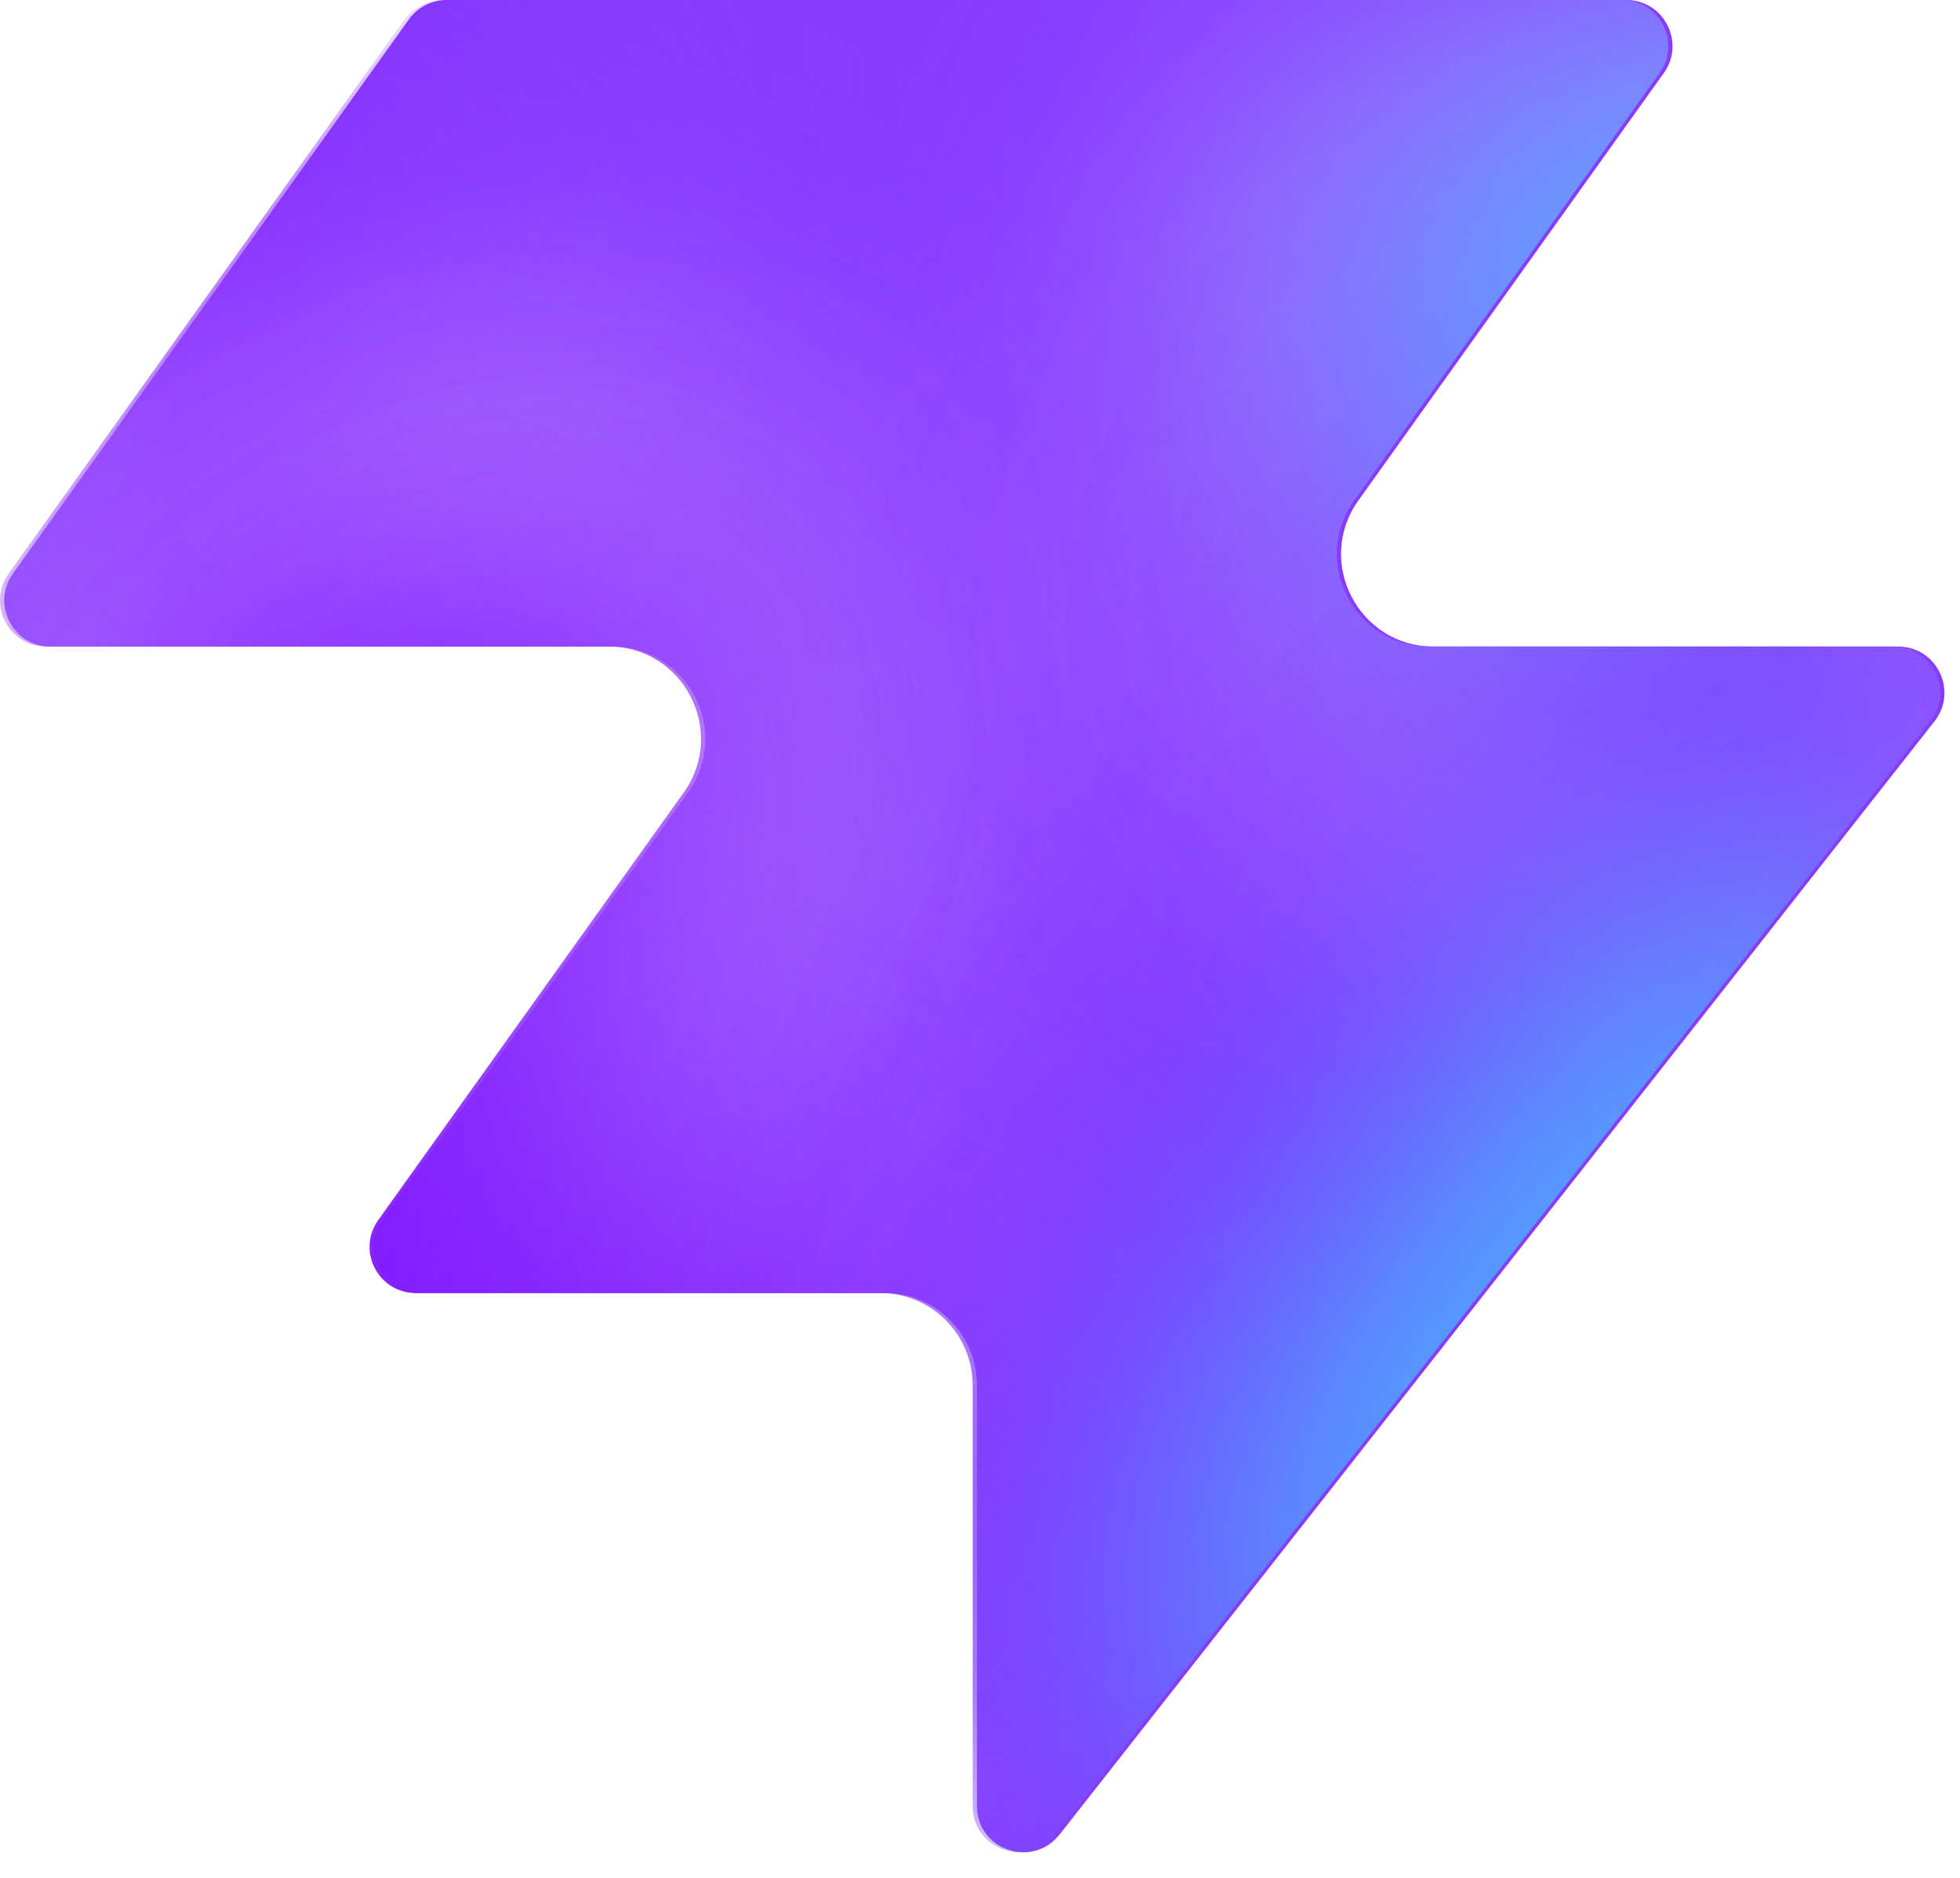
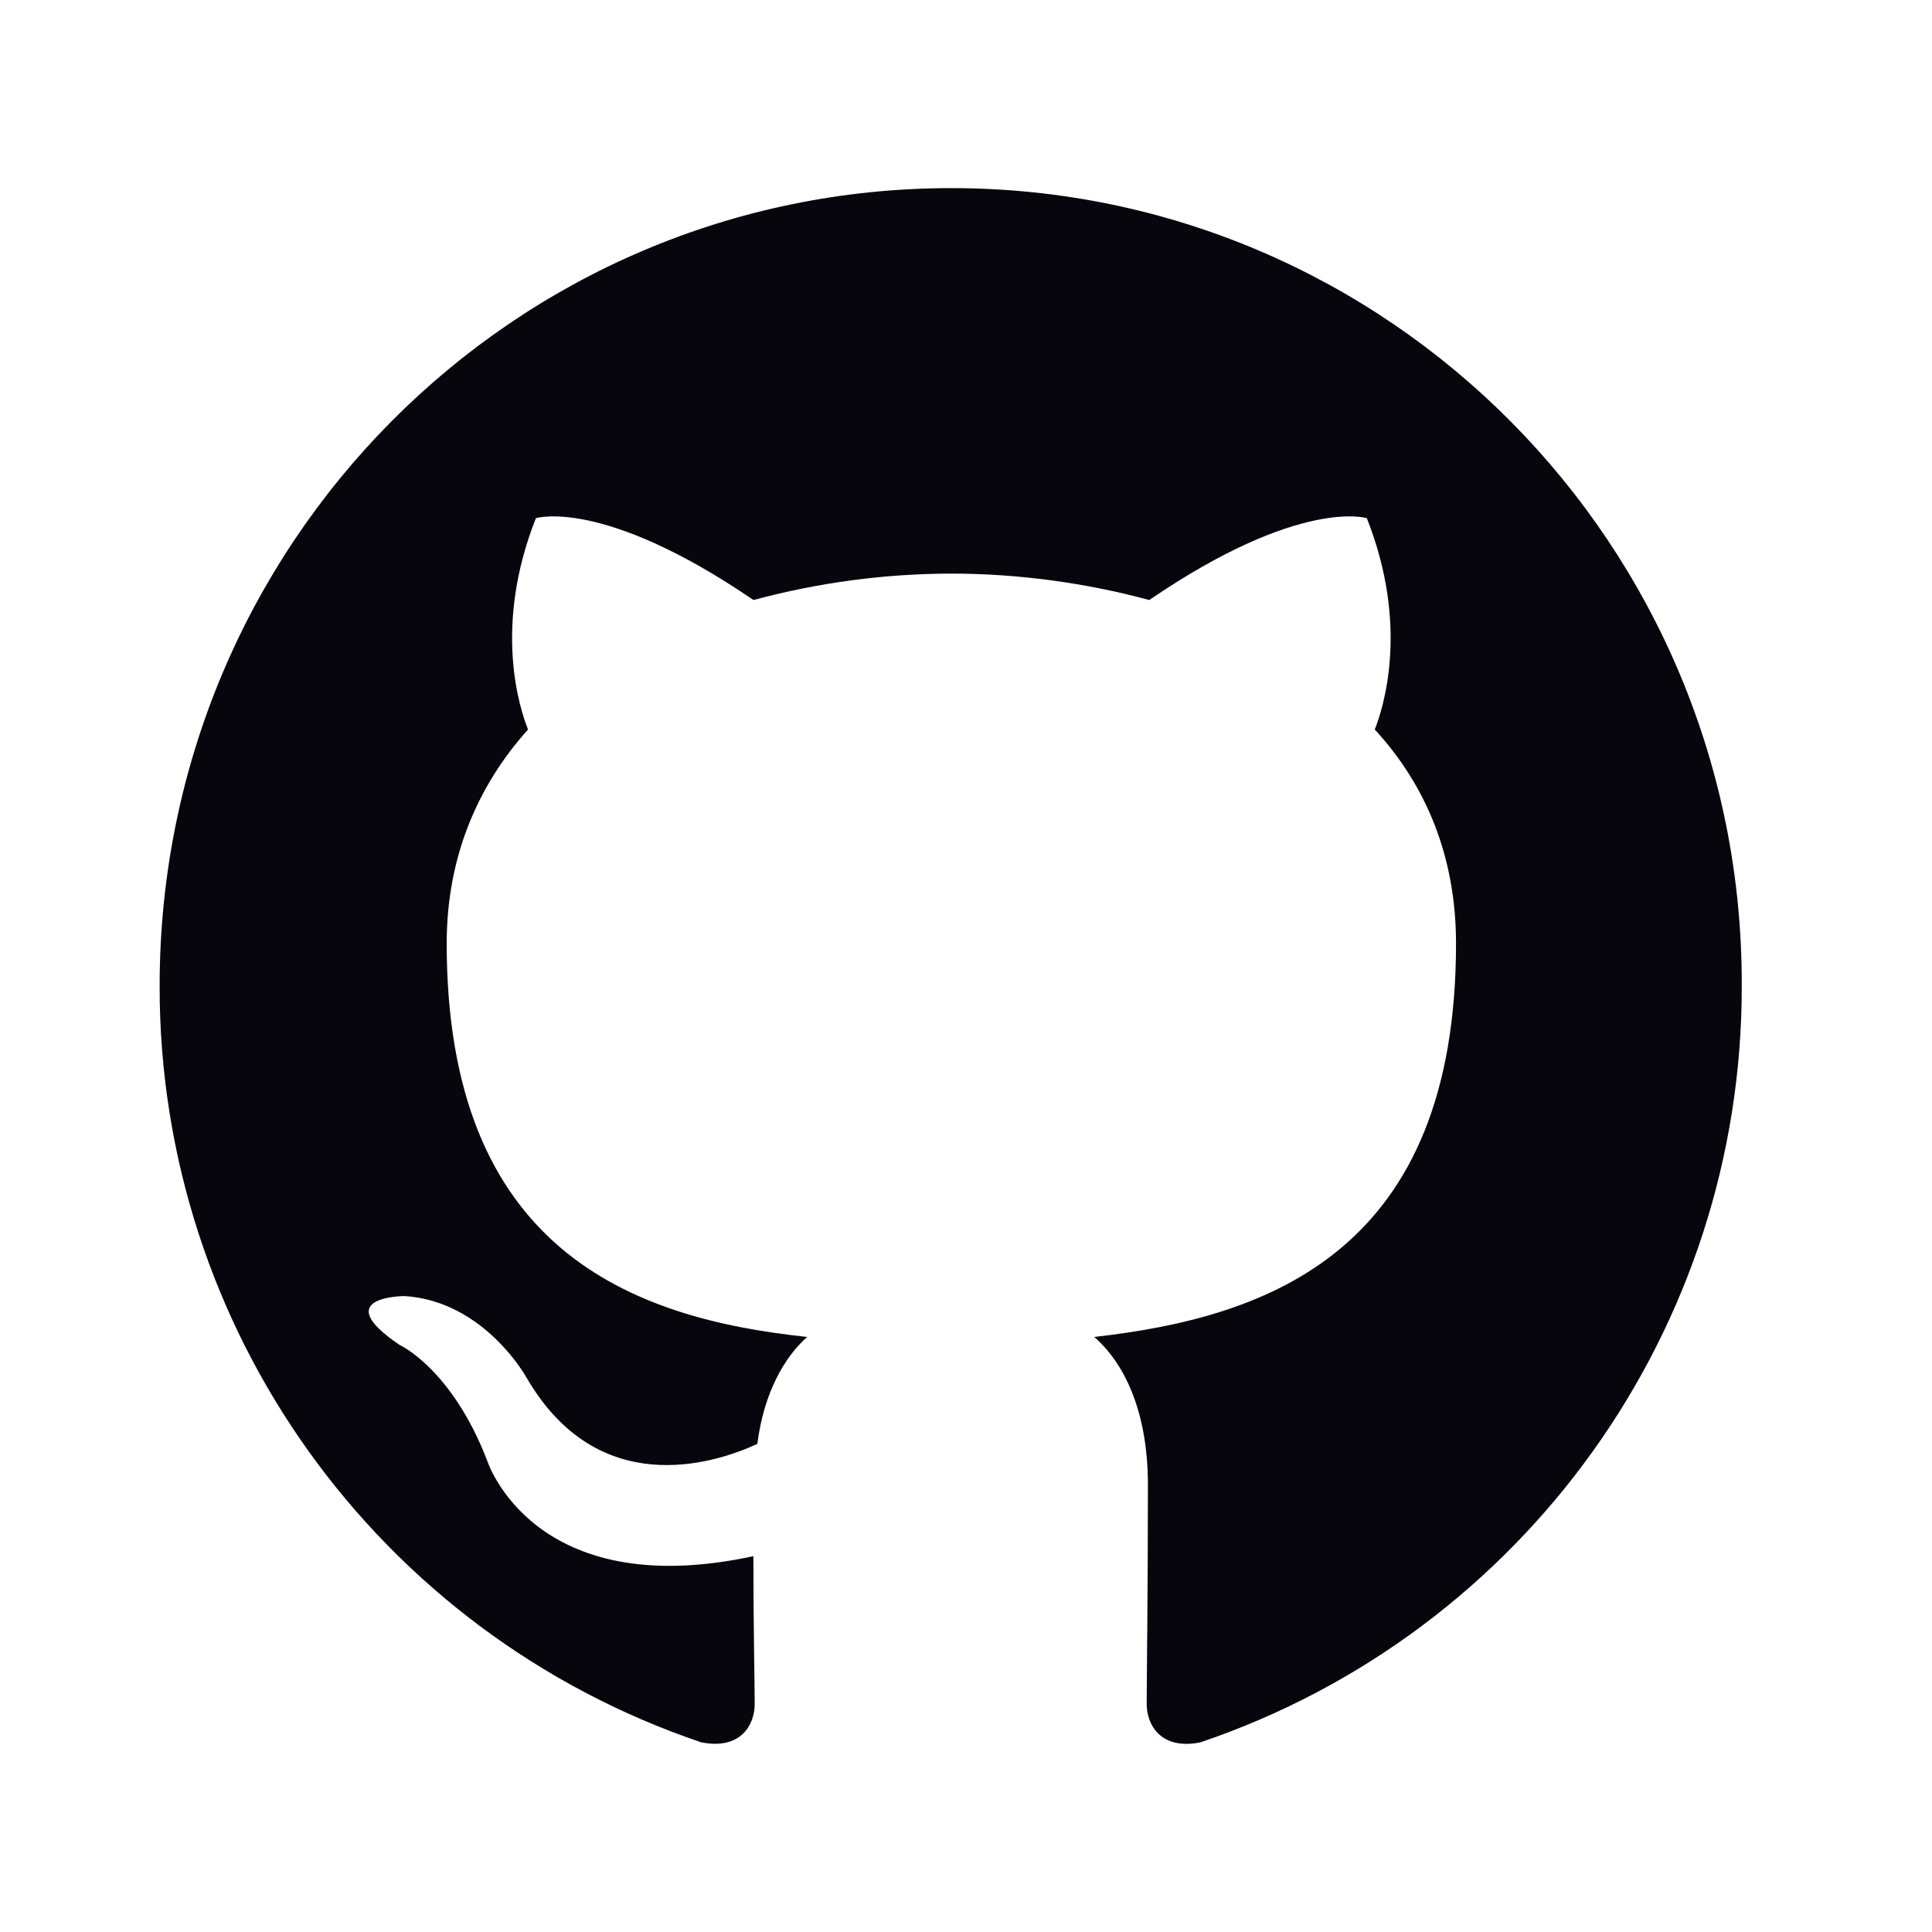
- <svg xmlns="http://www.w3.org/2000/svg" width="48" height="46" fill="none" viewBox="0 0 48 46">
-   <path fill="#863bff" d="M25.946 44.938c-.664.845-2.021.375-2.021-.698V33.937a2.26 2.26 0 0 0-2.262-2.262H10.287c-.92 0-1.456-1.04-.92-1.788l7.48-10.471c1.07-1.497 0-3.578-1.842-3.578H1.237c-.92 0-1.456-1.04-.92-1.788L10.013.474c.214-.297.556-.474.92-.474h28.894c.92 0 1.456 1.04.92 1.788l-7.48 10.471c-1.07 1.498 0 3.579 1.842 3.579h11.377c.943 0 1.473 1.088.89 1.83L25.947 44.94z" style="fill:#863bff;fill:color(display-p3 .525 .23 1);fill-opacity:1" />
-   <mask id="a" width="48" height="46" x="0" y="0" maskUnits="userSpaceOnUse" style="mask-type:alpha">
-     <path fill="#000" d="M25.842 44.938c-.664.844-2.021.375-2.021-.698V33.937a2.26 2.26 0 0 0-2.262-2.262H10.183c-.92 0-1.456-1.04-.92-1.788l7.48-10.471c1.07-1.498 0-3.579-1.842-3.579H1.133c-.92 0-1.456-1.04-.92-1.787L9.91.473c.214-.297.556-.474.92-.474h28.894c.92 0 1.456 1.04.92 1.788l-7.48 10.471c-1.07 1.498 0 3.578 1.842 3.578h11.377c.943 0 1.473 1.088.89 1.832L25.843 44.94z" style="fill:#000;fill-opacity:1" />
-   </mask>
-   <g mask="url(#a)">
-     <g filter="url(#b)">
-       <ellipse cx="5.508" cy="14.704" fill="#ede6ff" rx="5.508" ry="14.704" style="fill:#ede6ff;fill:color(display-p3 .927 .903 1);fill-opacity:1" transform="matrix(.00324 1 1 -.00324 -4.47 31.516)" />
-     </g>
-     <g filter="url(#c)">
-       <ellipse cx="10.399" cy="29.851" fill="#ede6ff" rx="10.399" ry="29.851" style="fill:#ede6ff;fill:color(display-p3 .927 .903 1);fill-opacity:1" transform="matrix(.00324 1 1 -.00324 -39.328 7.883)" />
-     </g>
-     <g filter="url(#d)">
-       <ellipse cx="5.508" cy="30.487" fill="#7e14ff" rx="5.508" ry="30.487" style="fill:#7e14ff;fill:color(display-p3 .492 .077 1);fill-opacity:1" transform="rotate(89.814 -25.913 -14.639)scale(1 -1)" />
-     </g>
-     <g filter="url(#e)">
-       <ellipse cx="5.508" cy="30.599" fill="#7e14ff" rx="5.508" ry="30.599" style="fill:#7e14ff;fill:color(display-p3 .492 .077 1);fill-opacity:1" transform="rotate(89.814 -32.644 -3.334)scale(1 -1)" />
-     </g>
-     <g filter="url(#f)">
-       <ellipse cx="5.508" cy="30.599" fill="#7e14ff" rx="5.508" ry="30.599" style="fill:#7e14ff;fill:color(display-p3 .492 .077 1);fill-opacity:1" transform="matrix(.00324 1 1 -.00324 -34.34 30.47)" />
-     </g>
-     <g filter="url(#g)">
-       <ellipse cx="14.072" cy="22.078" fill="#ede6ff" rx="14.072" ry="22.078" style="fill:#ede6ff;fill:color(display-p3 .927 .903 1);fill-opacity:1" transform="rotate(93.35 24.506 48.493)scale(-1 1)" />
-     </g>
-     <g filter="url(#h)">
-       <ellipse cx="3.47" cy="21.501" fill="#7e14ff" rx="3.47" ry="21.501" style="fill:#7e14ff;fill:color(display-p3 .492 .077 1);fill-opacity:1" transform="rotate(89.009 28.708 47.59)scale(-1 1)" />
-     </g>
-     <g filter="url(#i)">
-       <ellipse cx="3.47" cy="21.501" fill="#7e14ff" rx="3.47" ry="21.501" style="fill:#7e14ff;fill:color(display-p3 .492 .077 1);fill-opacity:1" transform="rotate(89.009 28.708 47.59)scale(-1 1)" />
-     </g>
-     <g filter="url(#j)">
-       <ellipse cx=".387" cy="8.972" fill="#7e14ff" rx="4.407" ry="29.108" style="fill:#7e14ff;fill:color(display-p3 .492 .077 1);fill-opacity:1" transform="rotate(39.51 .387 8.972)" />
-     </g>
-     <g filter="url(#k)">
-       <ellipse cx="47.523" cy="-6.092" fill="#7e14ff" rx="4.407" ry="29.108" style="fill:#7e14ff;fill:color(display-p3 .492 .077 1);fill-opacity:1" transform="rotate(37.892 47.523 -6.092)" />
-     </g>
-     <g filter="url(#l)">
-       <ellipse cx="41.412" cy="6.333" fill="#47bfff" rx="5.971" ry="9.665" style="fill:#47bfff;fill:color(display-p3 .28 .748 1);fill-opacity:1" transform="rotate(37.892 41.412 6.333)" />
-     </g>
-     <g filter="url(#m)">
-       <ellipse cx="-1.879" cy="38.332" fill="#7e14ff" rx="4.407" ry="29.108" style="fill:#7e14ff;fill:color(display-p3 .492 .077 1);fill-opacity:1" transform="rotate(37.892 -1.88 38.332)" />
-     </g>
-     <g filter="url(#n)">
-       <ellipse cx="-1.879" cy="38.332" fill="#7e14ff" rx="4.407" ry="29.108" style="fill:#7e14ff;fill:color(display-p3 .492 .077 1);fill-opacity:1" transform="rotate(37.892 -1.88 38.332)" />
-     </g>
-     <g filter="url(#o)">
-       <ellipse cx="35.651" cy="29.907" fill="#7e14ff" rx="4.407" ry="29.108" style="fill:#7e14ff;fill:color(display-p3 .492 .077 1);fill-opacity:1" transform="rotate(37.892 35.651 29.907)" />
-     </g>
-     <g filter="url(#p)">
-       <ellipse cx="38.418" cy="32.4" fill="#47bfff" rx="5.971" ry="15.297" style="fill:#47bfff;fill:color(display-p3 .28 .748 1);fill-opacity:1" transform="rotate(37.892 38.418 32.4)" />
-     </g>
-   </g>
-   <defs>
-     <filter id="b" width="60.045" height="41.654" x="-19.77" y="16.149" color-interpolation-filters="sRGB" filterUnits="userSpaceOnUse">
-       <feFlood flood-opacity="0" result="BackgroundImageFix" />
-       <feBlend in="SourceGraphic" in2="BackgroundImageFix" result="shape" />
-       <feGaussianBlur result="effect1_foregroundBlur_2002_17158" stdDeviation="7.659" />
-     </filter>
-     <filter id="c" width="90.34" height="51.437" x="-54.613" y="-7.533" color-interpolation-filters="sRGB" filterUnits="userSpaceOnUse">
-       <feFlood flood-opacity="0" result="BackgroundImageFix" />
-       <feBlend in="SourceGraphic" in2="BackgroundImageFix" result="shape" />
-       <feGaussianBlur result="effect1_foregroundBlur_2002_17158" stdDeviation="7.659" />
-     </filter>
-     <filter id="d" width="79.355" height="29.4" x="-49.64" y="2.03" color-interpolation-filters="sRGB" filterUnits="userSpaceOnUse">
-       <feFlood flood-opacity="0" result="BackgroundImageFix" />
-       <feBlend in="SourceGraphic" in2="BackgroundImageFix" result="shape" />
-       <feGaussianBlur result="effect1_foregroundBlur_2002_17158" stdDeviation="4.596" />
-     </filter>
-     <filter id="e" width="79.579" height="29.4" x="-45.045" y="20.029" color-interpolation-filters="sRGB" filterUnits="userSpaceOnUse">
-       <feFlood flood-opacity="0" result="BackgroundImageFix" />
-       <feBlend in="SourceGraphic" in2="BackgroundImageFix" result="shape" />
-       <feGaussianBlur result="effect1_foregroundBlur_2002_17158" stdDeviation="4.596" />
-     </filter>
-     <filter id="f" width="79.579" height="29.4" x="-43.513" y="21.178" color-interpolation-filters="sRGB" filterUnits="userSpaceOnUse">
-       <feFlood flood-opacity="0" result="BackgroundImageFix" />
-       <feBlend in="SourceGraphic" in2="BackgroundImageFix" result="shape" />
-       <feGaussianBlur result="effect1_foregroundBlur_2002_17158" stdDeviation="4.596" />
-     </filter>
-     <filter id="g" width="74.749" height="58.852" x="15.756" y="-17.901" color-interpolation-filters="sRGB" filterUnits="userSpaceOnUse">
-       <feFlood flood-opacity="0" result="BackgroundImageFix" />
-       <feBlend in="SourceGraphic" in2="BackgroundImageFix" result="shape" />
-       <feGaussianBlur result="effect1_foregroundBlur_2002_17158" stdDeviation="7.659" />
-     </filter>
-     <filter id="h" width="61.377" height="25.362" x="23.548" y="2.284" color-interpolation-filters="sRGB" filterUnits="userSpaceOnUse">
-       <feFlood flood-opacity="0" result="BackgroundImageFix" />
-       <feBlend in="SourceGraphic" in2="BackgroundImageFix" result="shape" />
-       <feGaussianBlur result="effect1_foregroundBlur_2002_17158" stdDeviation="4.596" />
-     </filter>
-     <filter id="i" width="61.377" height="25.362" x="23.548" y="2.284" color-interpolation-filters="sRGB" filterUnits="userSpaceOnUse">
-       <feFlood flood-opacity="0" result="BackgroundImageFix" />
-       <feBlend in="SourceGraphic" in2="BackgroundImageFix" result="shape" />
-       <feGaussianBlur result="effect1_foregroundBlur_2002_17158" stdDeviation="4.596" />
-     </filter>
-     <filter id="j" width="56.045" height="63.649" x="-27.636" y="-22.853" color-interpolation-filters="sRGB" filterUnits="userSpaceOnUse">
-       <feFlood flood-opacity="0" result="BackgroundImageFix" />
-       <feBlend in="SourceGraphic" in2="BackgroundImageFix" result="shape" />
-       <feGaussianBlur result="effect1_foregroundBlur_2002_17158" stdDeviation="4.596" />
-     </filter>
-     <filter id="k" width="54.814" height="64.646" x="20.116" y="-38.415" color-interpolation-filters="sRGB" filterUnits="userSpaceOnUse">
-       <feFlood flood-opacity="0" result="BackgroundImageFix" />
-       <feBlend in="SourceGraphic" in2="BackgroundImageFix" result="shape" />
-       <feGaussianBlur result="effect1_foregroundBlur_2002_17158" stdDeviation="4.596" />
-     </filter>
-     <filter id="l" width="33.541" height="35.313" x="24.641" y="-11.323" color-interpolation-filters="sRGB" filterUnits="userSpaceOnUse">
-       <feFlood flood-opacity="0" result="BackgroundImageFix" />
-       <feBlend in="SourceGraphic" in2="BackgroundImageFix" result="shape" />
-       <feGaussianBlur result="effect1_foregroundBlur_2002_17158" stdDeviation="4.596" />
-     </filter>
-     <filter id="m" width="54.814" height="64.646" x="-29.286" y="6.009" color-interpolation-filters="sRGB" filterUnits="userSpaceOnUse">
-       <feFlood flood-opacity="0" result="BackgroundImageFix" />
-       <feBlend in="SourceGraphic" in2="BackgroundImageFix" result="shape" />
-       <feGaussianBlur result="effect1_foregroundBlur_2002_17158" stdDeviation="4.596" />
-     </filter>
-     <filter id="n" width="54.814" height="64.646" x="-29.286" y="6.009" color-interpolation-filters="sRGB" filterUnits="userSpaceOnUse">
-       <feFlood flood-opacity="0" result="BackgroundImageFix" />
-       <feBlend in="SourceGraphic" in2="BackgroundImageFix" result="shape" />
-       <feGaussianBlur result="effect1_foregroundBlur_2002_17158" stdDeviation="4.596" />
-     </filter>
-     <filter id="o" width="54.814" height="64.646" x="8.244" y="-2.416" color-interpolation-filters="sRGB" filterUnits="userSpaceOnUse">
-       <feFlood flood-opacity="0" result="BackgroundImageFix" />
-       <feBlend in="SourceGraphic" in2="BackgroundImageFix" result="shape" />
-       <feGaussianBlur result="effect1_foregroundBlur_2002_17158" stdDeviation="4.596" />
-     </filter>
-     <filter id="p" width="39.409" height="43.623" x="18.713" y="10.588" color-interpolation-filters="sRGB" filterUnits="userSpaceOnUse">
-       <feFlood flood-opacity="0" result="BackgroundImageFix" />
-       <feBlend in="SourceGraphic" in2="BackgroundImageFix" result="shape" />
-       <feGaussianBlur result="effect1_foregroundBlur_2002_17158" stdDeviation="4.596" />
-     </filter>
-   </defs>
+ <svg xmlns="http://www.w3.org/2000/svg" viewBox="0 0 19 19">
+   <path fill="#08060d" fill-rule="evenodd" d="M9.356 1.85C5.05 1.85 1.57 5.356 1.57 9.694a7.84 7.84 0 0 0 5.324 7.44c.387.079.528-.168.528-.376 0-.182-.013-.805-.013-1.454-2.165.467-2.616-.935-2.616-.935-.349-.91-.864-1.143-.864-1.143-.71-.48.051-.48.051-.48.787.051 1.2.805 1.2.805.695 1.194 1.817.857 2.268.649.064-.507.27-.857.49-1.052-1.728-.182-3.545-.857-3.545-3.87 0-.857.31-1.558.8-2.104-.078-.195-.349-1 .077-2.078 0 0 .657-.208 2.14.805a7.5 7.5 0 0 1 1.946-.26c.657 0 1.328.092 1.946.26 1.483-1.013 2.14-.805 2.14-.805.426 1.078.155 1.883.078 2.078.502.546.799 1.247.799 2.104 0 3.013-1.818 3.675-3.558 3.87.284.247.528.714.528 1.454 0 1.052-.012 1.896-.012 2.156 0 .208.142.455.528.377a7.84 7.84 0 0 0 5.324-7.441c.013-4.338-3.48-7.844-7.773-7.844" clip-rule="evenodd" />
</svg>
